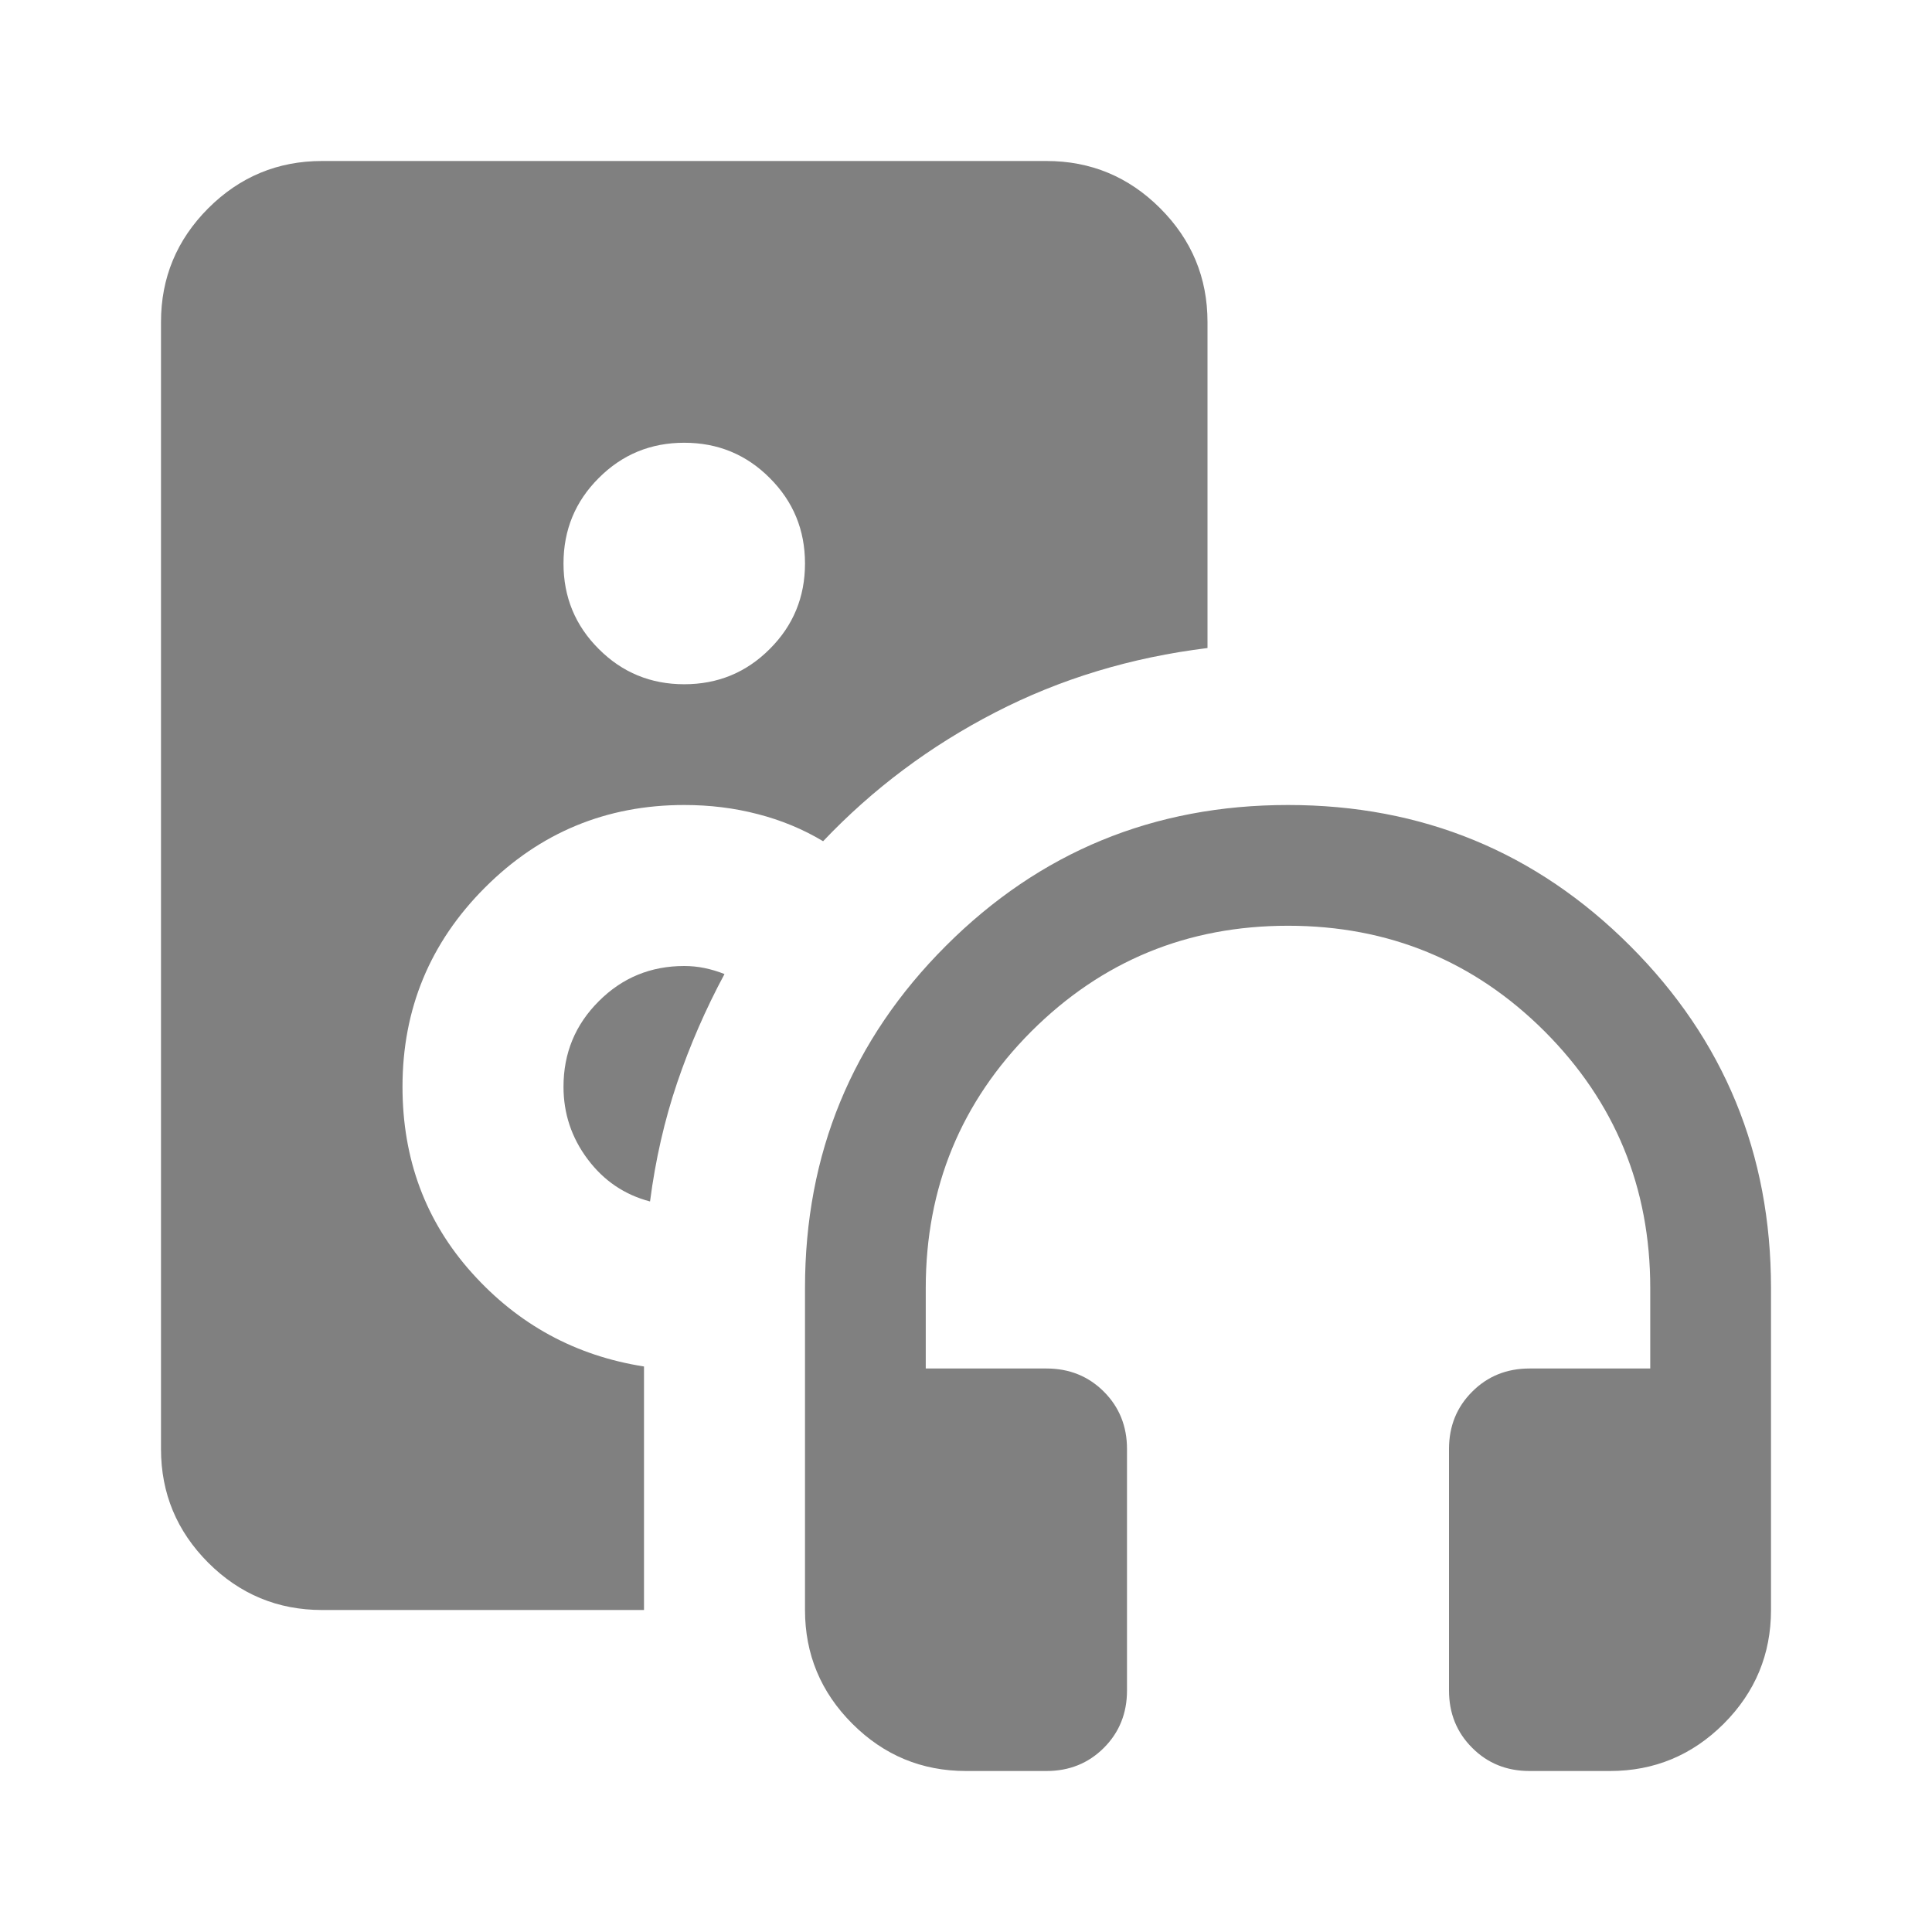
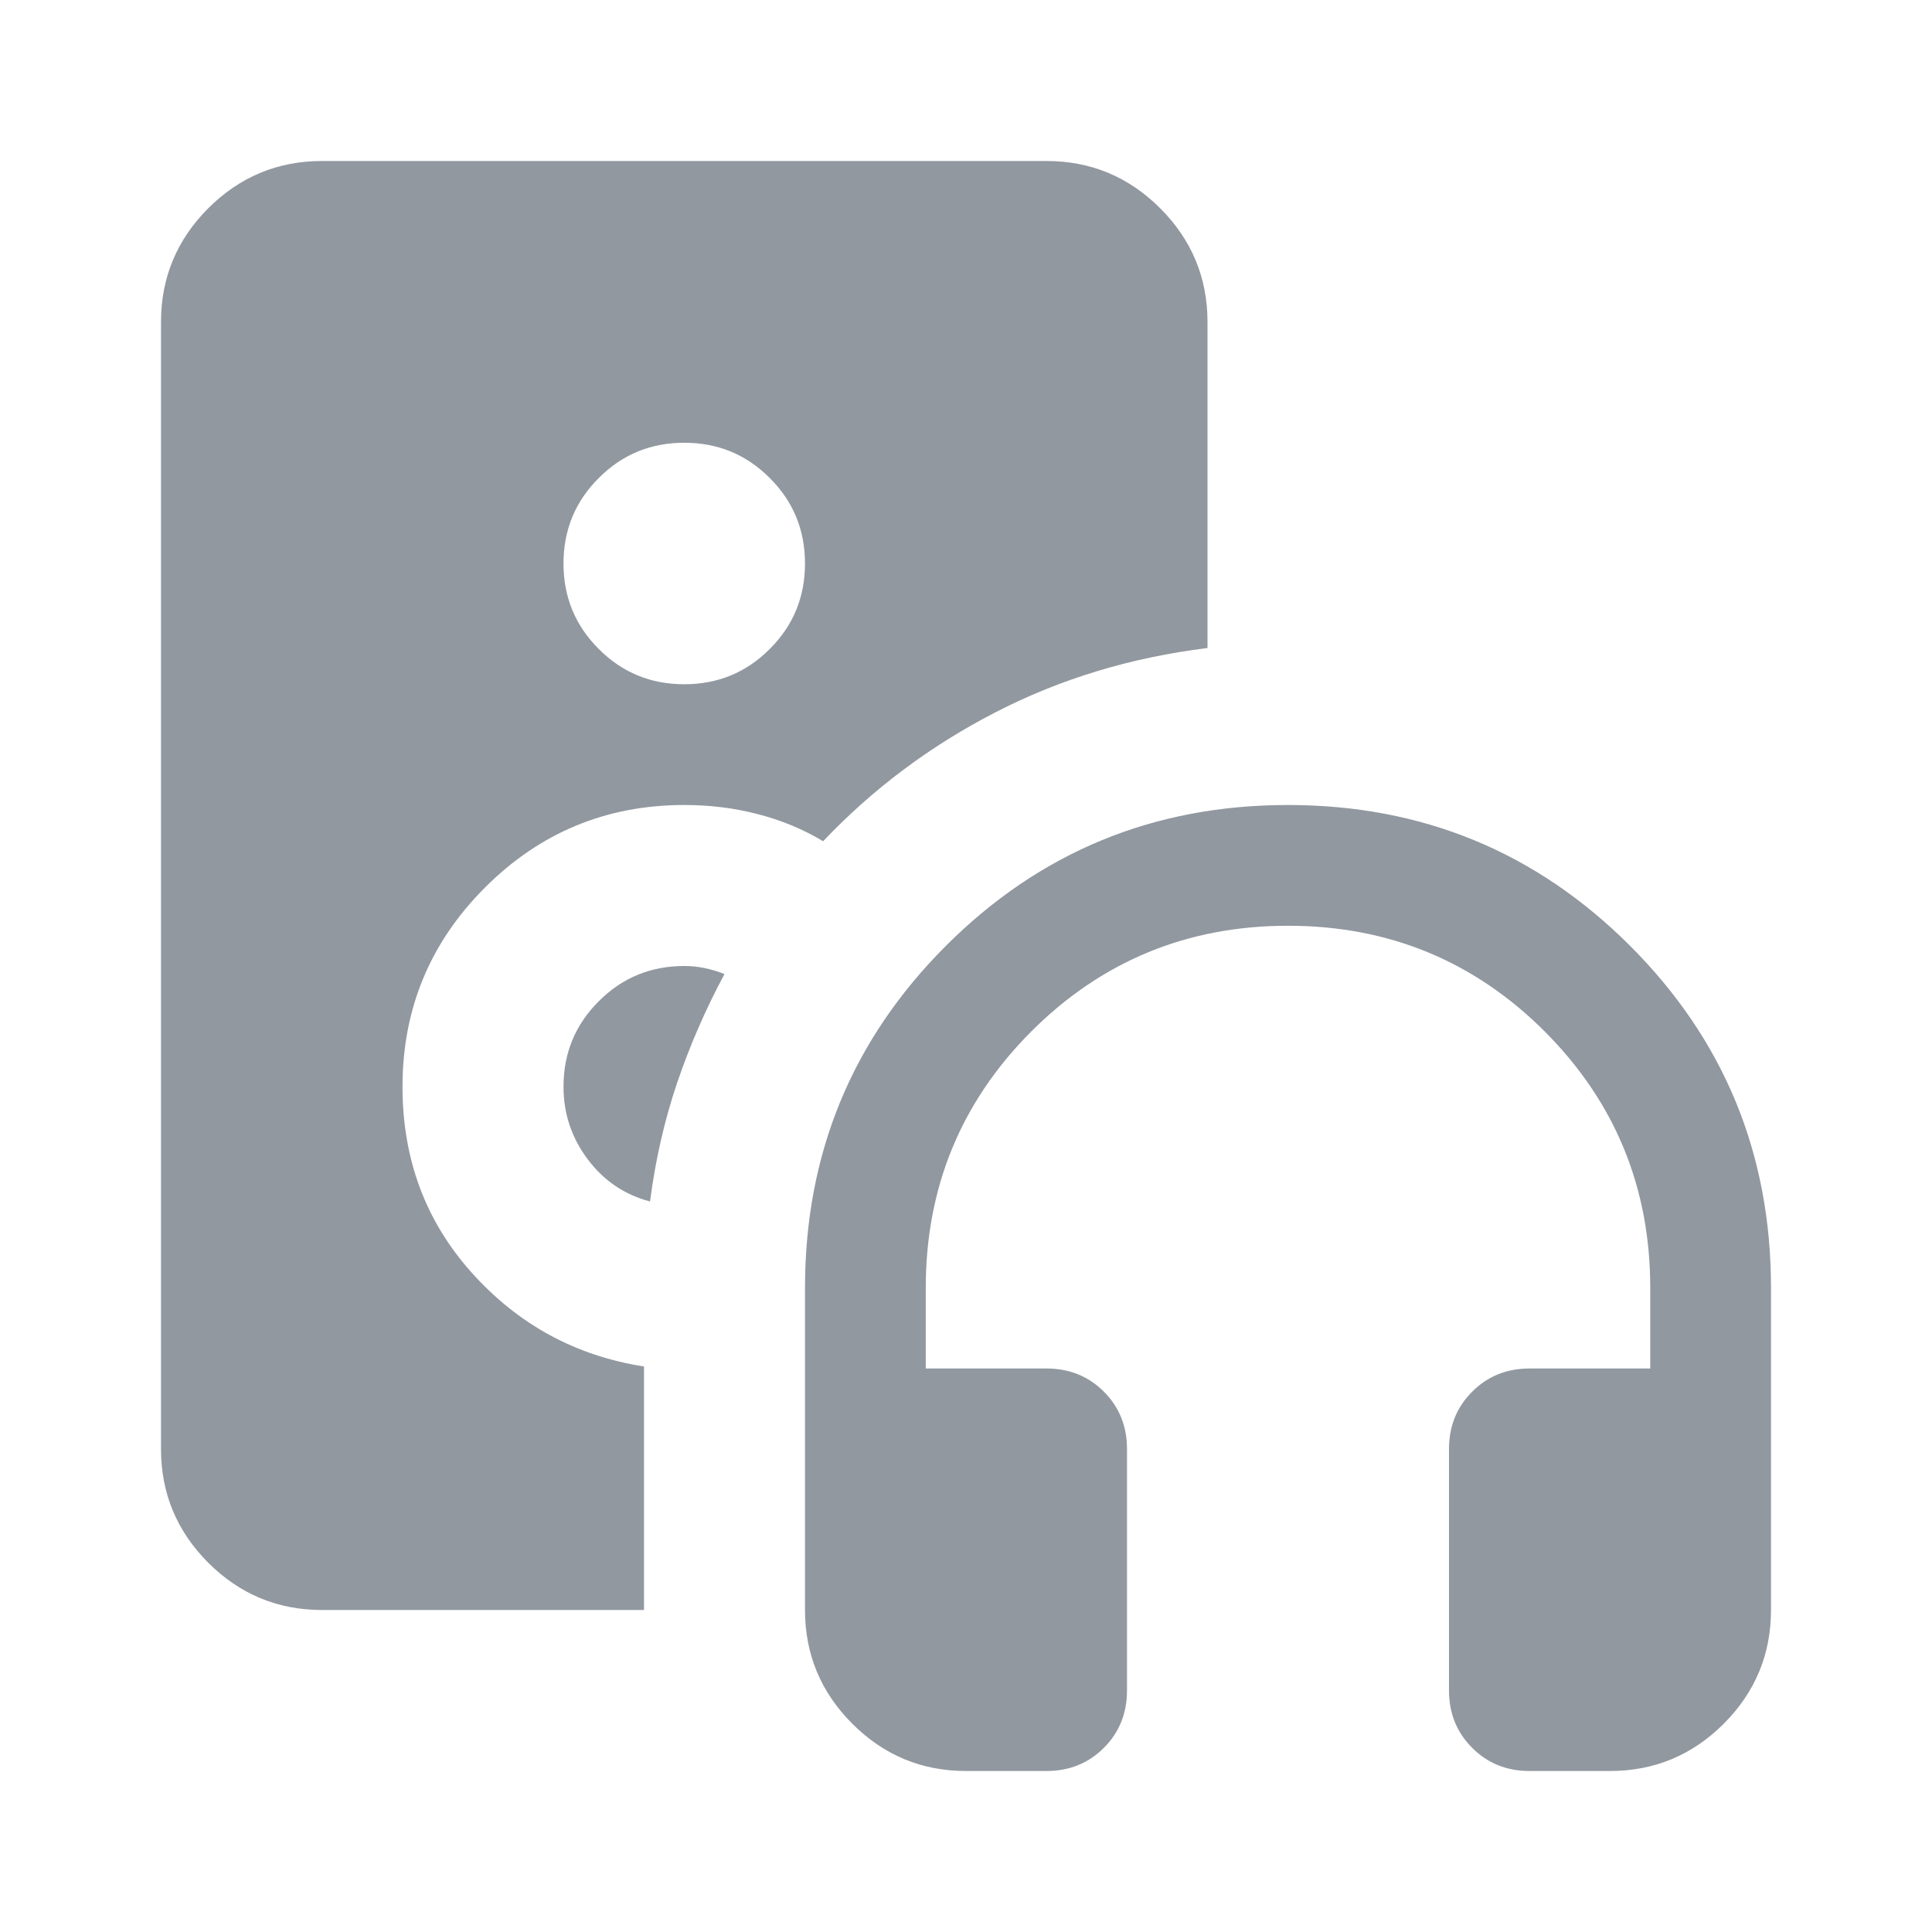
<svg xmlns="http://www.w3.org/2000/svg" width="24" height="24" viewBox="0 0 24 24" fill="none">
-   <path d="M13 22H12C11.45 22 10.979 21.804 10.588 21.413C10.196 21.021 10 20.55 10 20V16C10 14.333 10.583 12.917 11.75 11.75C12.917 10.583 14.333 10 16 10C17.667 10 19.083 10.583 20.25 11.75C21.417 12.917 22 14.333 22 16V20C22 20.55 21.804 21.021 21.413 21.413C21.021 21.804 20.55 22 20 22H19C18.717 22 18.479 21.904 18.288 21.712C18.096 21.521 18 21.283 18 21V18C18 17.717 18.096 17.479 18.288 17.288C18.479 17.096 18.717 17 19 17H20.5V16C20.5 14.75 20.062 13.688 19.188 12.812C18.312 11.938 17.25 11.5 16 11.5C14.75 11.5 13.688 11.938 12.812 12.812C11.938 13.688 11.5 14.75 11.5 16V17H13C13.283 17 13.521 17.096 13.713 17.288C13.904 17.479 14 17.717 14 18V21C14 21.283 13.904 21.521 13.713 21.712C13.521 21.904 13.283 22 13 22ZM8.5 8.5C8.917 8.5 9.271 8.354 9.562 8.062C9.854 7.771 10 7.417 10 7C10 6.583 9.854 6.229 9.562 5.938C9.271 5.646 8.917 5.5 8.5 5.5C8.083 5.5 7.729 5.646 7.438 5.938C7.146 6.229 7 6.583 7 7C7 7.417 7.146 7.771 7.438 8.062C7.729 8.354 8.083 8.5 8.5 8.5ZM8 20H4C3.45 20 2.979 19.804 2.587 19.413C2.196 19.021 2 18.55 2 18V4C2 3.45 2.196 2.979 2.587 2.587C2.979 2.196 3.45 2 4 2H13C13.55 2 14.021 2.196 14.412 2.587C14.804 2.979 15 3.45 15 4V8.05C14.05 8.167 13.171 8.433 12.363 8.85C11.554 9.267 10.842 9.8 10.225 10.45C9.975 10.3 9.704 10.188 9.412 10.113C9.121 10.037 8.817 10 8.5 10C7.533 10 6.708 10.342 6.025 11.025C5.342 11.708 5 12.533 5 13.5C5 14.4 5.287 15.171 5.862 15.812C6.438 16.454 7.15 16.842 8 16.975V20ZM8.5 12C8.583 12 8.667 12.008 8.75 12.025C8.833 12.042 8.917 12.067 9 12.1C8.767 12.533 8.571 12.983 8.412 13.45C8.254 13.917 8.142 14.408 8.075 14.925C7.758 14.842 7.5 14.667 7.3 14.4C7.1 14.133 7 13.833 7 13.5C7 13.083 7.146 12.729 7.438 12.438C7.729 12.146 8.083 12 8.5 12Z" fill="#808080" />
+   <path d="M13 22H12C11.45 22 10.979 21.804 10.588 21.413C10.196 21.021 10 20.55 10 20V16C10 14.333 10.583 12.917 11.75 11.75C12.917 10.583 14.333 10 16 10C17.667 10 19.083 10.583 20.25 11.75C21.417 12.917 22 14.333 22 16V20C22 20.55 21.804 21.021 21.413 21.413C21.021 21.804 20.55 22 20 22H19C18.717 22 18.479 21.904 18.288 21.712C18.096 21.521 18 21.283 18 21V18C18 17.717 18.096 17.479 18.288 17.288C18.479 17.096 18.717 17 19 17H20.5V16C20.5 14.75 20.062 13.688 19.188 12.812C18.312 11.938 17.25 11.5 16 11.5C14.75 11.5 13.688 11.938 12.812 12.812C11.938 13.688 11.5 14.75 11.5 16V17H13C13.283 17 13.521 17.096 13.713 17.288C13.904 17.479 14 17.717 14 18V21C14 21.283 13.904 21.521 13.713 21.712C13.521 21.904 13.283 22 13 22ZM8.5 8.5C8.917 8.5 9.271 8.354 9.562 8.062C9.854 7.771 10 7.417 10 7C10 6.583 9.854 6.229 9.562 5.938C9.271 5.646 8.917 5.5 8.5 5.5C8.083 5.5 7.729 5.646 7.438 5.938C7.146 6.229 7 6.583 7 7C7 7.417 7.146 7.771 7.438 8.062C7.729 8.354 8.083 8.5 8.5 8.5ZM8 20H4C3.45 20 2.979 19.804 2.587 19.413C2.196 19.021 2 18.55 2 18V4C2 3.45 2.196 2.979 2.587 2.587C2.979 2.196 3.45 2 4 2H13C13.55 2 14.021 2.196 14.412 2.587C14.804 2.979 15 3.45 15 4V8.05C14.05 8.167 13.171 8.433 12.363 8.85C11.554 9.267 10.842 9.8 10.225 10.45C9.975 10.3 9.704 10.188 9.412 10.113C9.121 10.037 8.817 10 8.5 10C7.533 10 6.708 10.342 6.025 11.025C5.342 11.708 5 12.533 5 13.5C5 14.4 5.287 15.171 5.862 15.812C6.438 16.454 7.15 16.842 8 16.975V20ZM8.5 12C8.583 12 8.667 12.008 8.75 12.025C8.833 12.042 8.917 12.067 9 12.1C8.767 12.533 8.571 12.983 8.412 13.45C8.254 13.917 8.142 14.408 8.075 14.925C7.758 14.842 7.5 14.667 7.3 14.4C7.1 14.133 7 13.833 7 13.5C7 13.083 7.146 12.729 7.438 12.438C7.729 12.146 8.083 12 8.5 12Z" fill="#9198A0" />
</svg>
